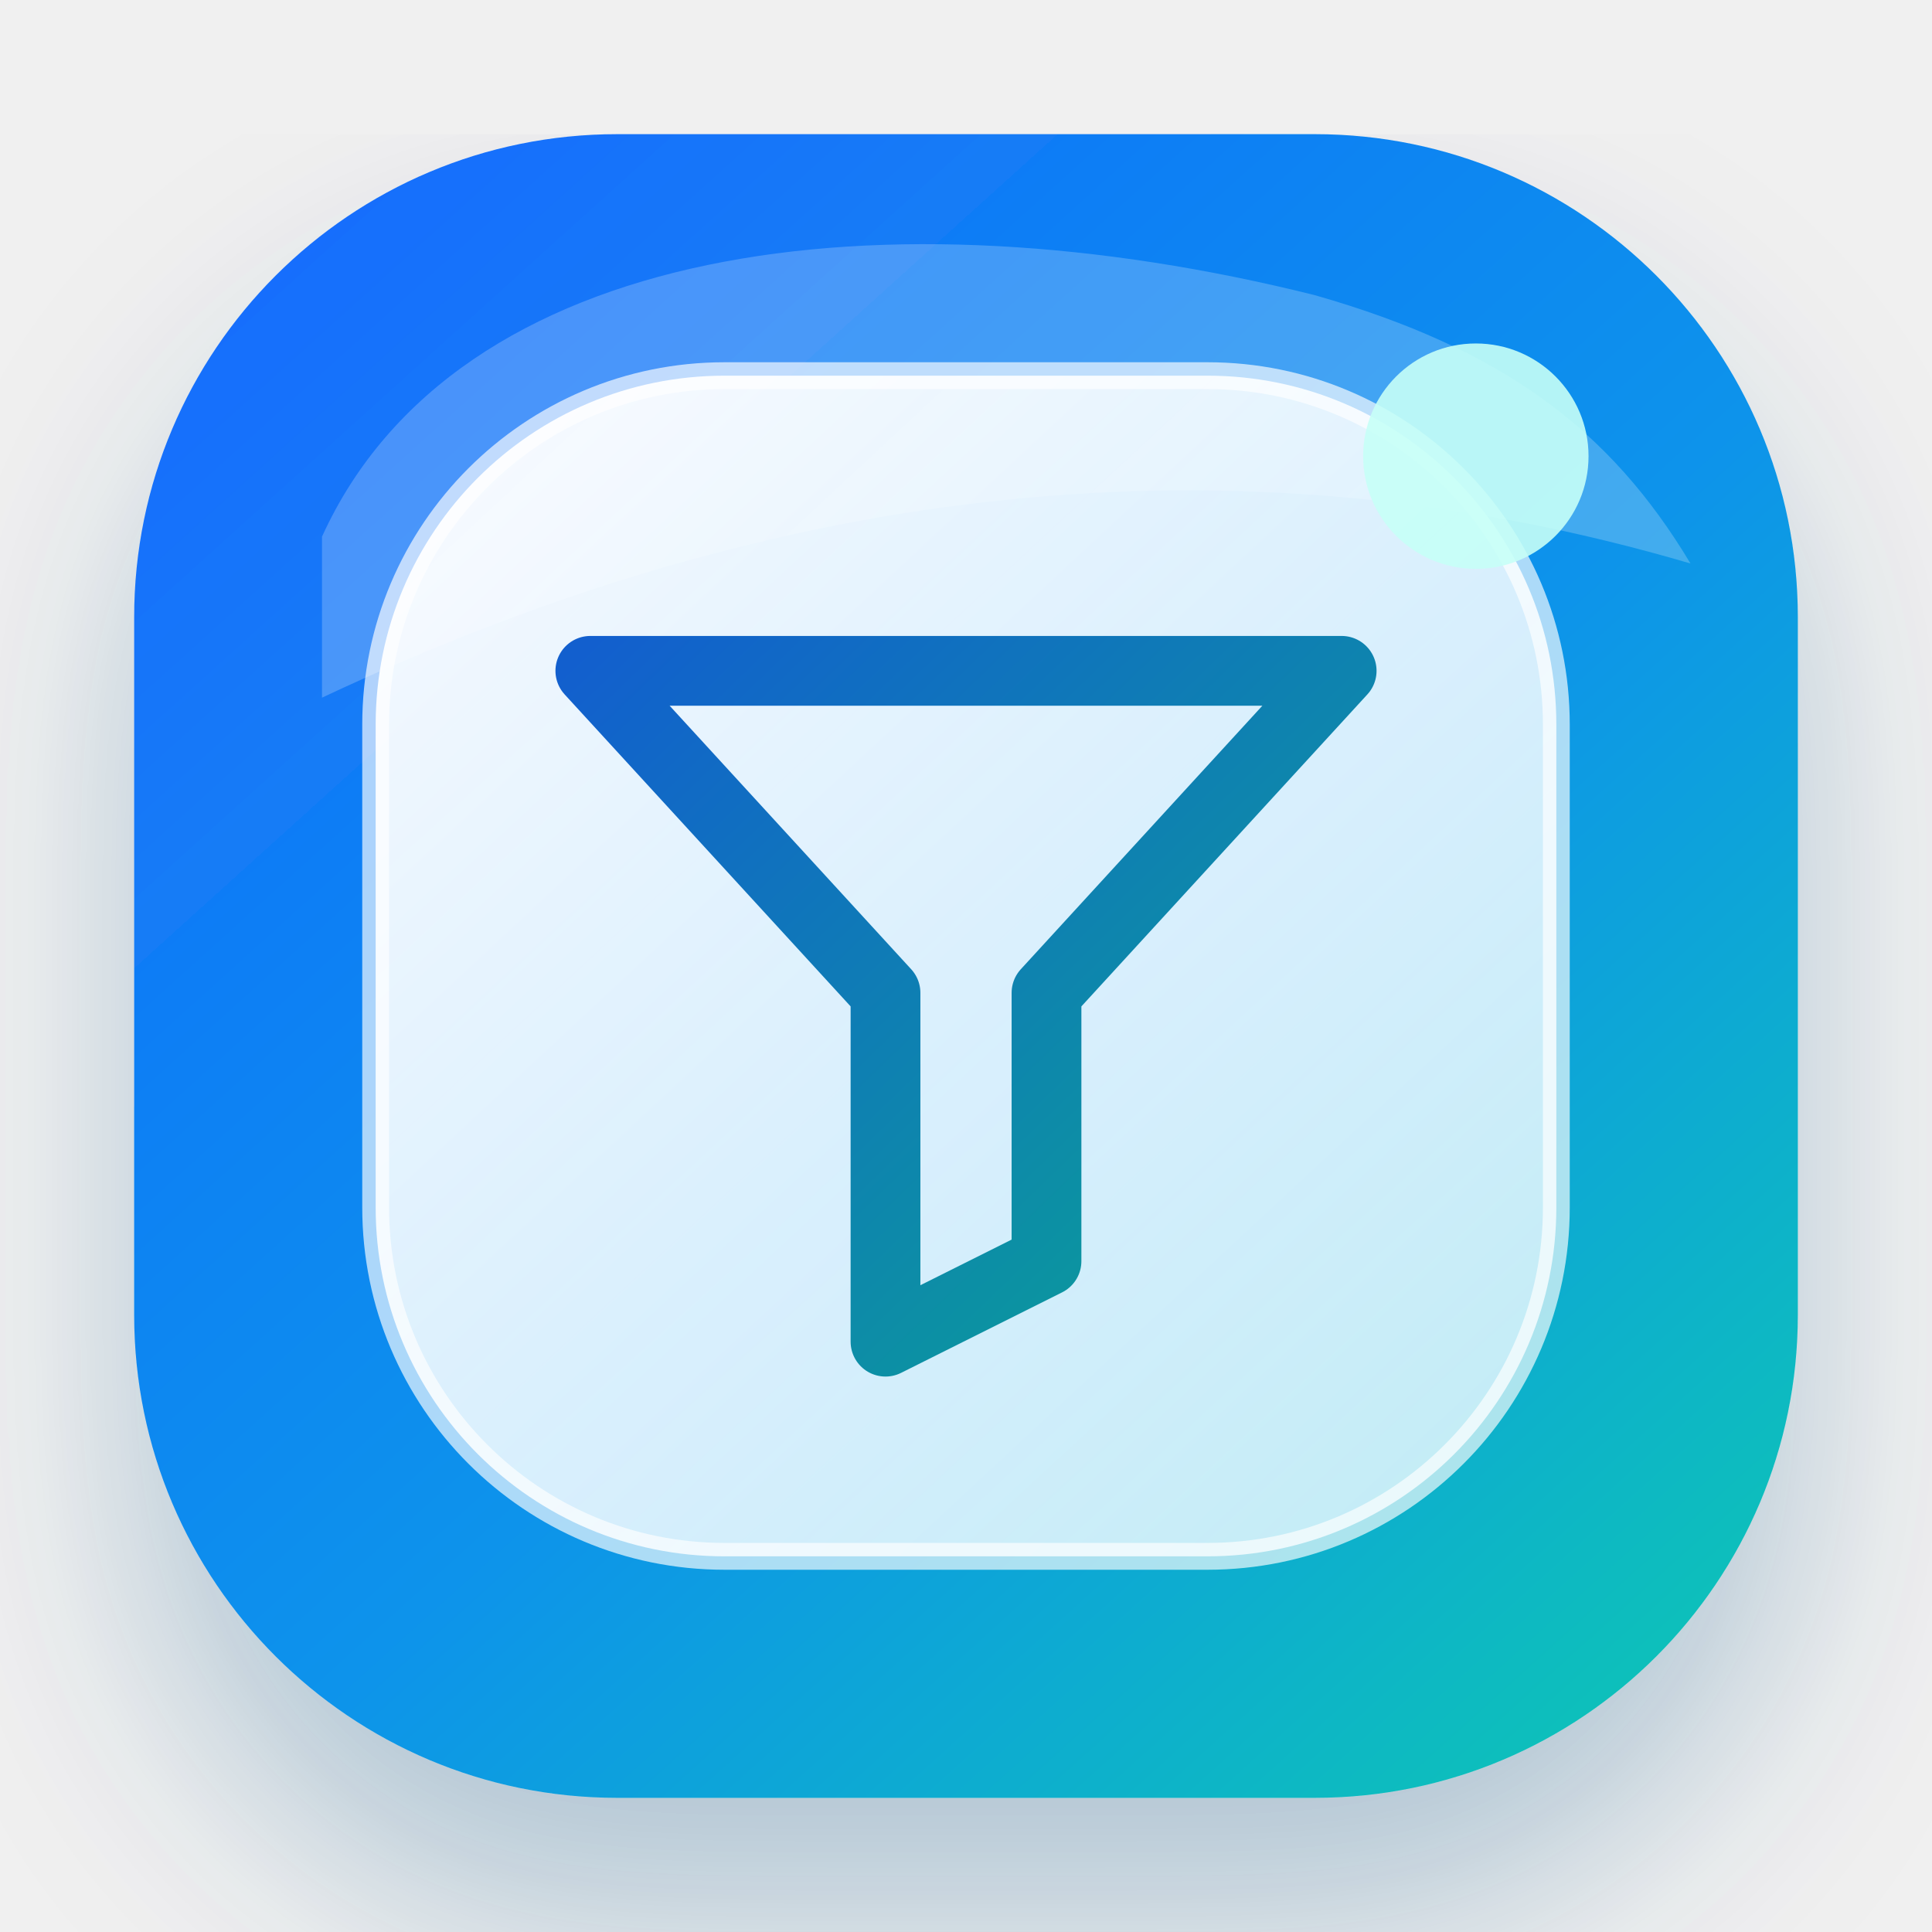
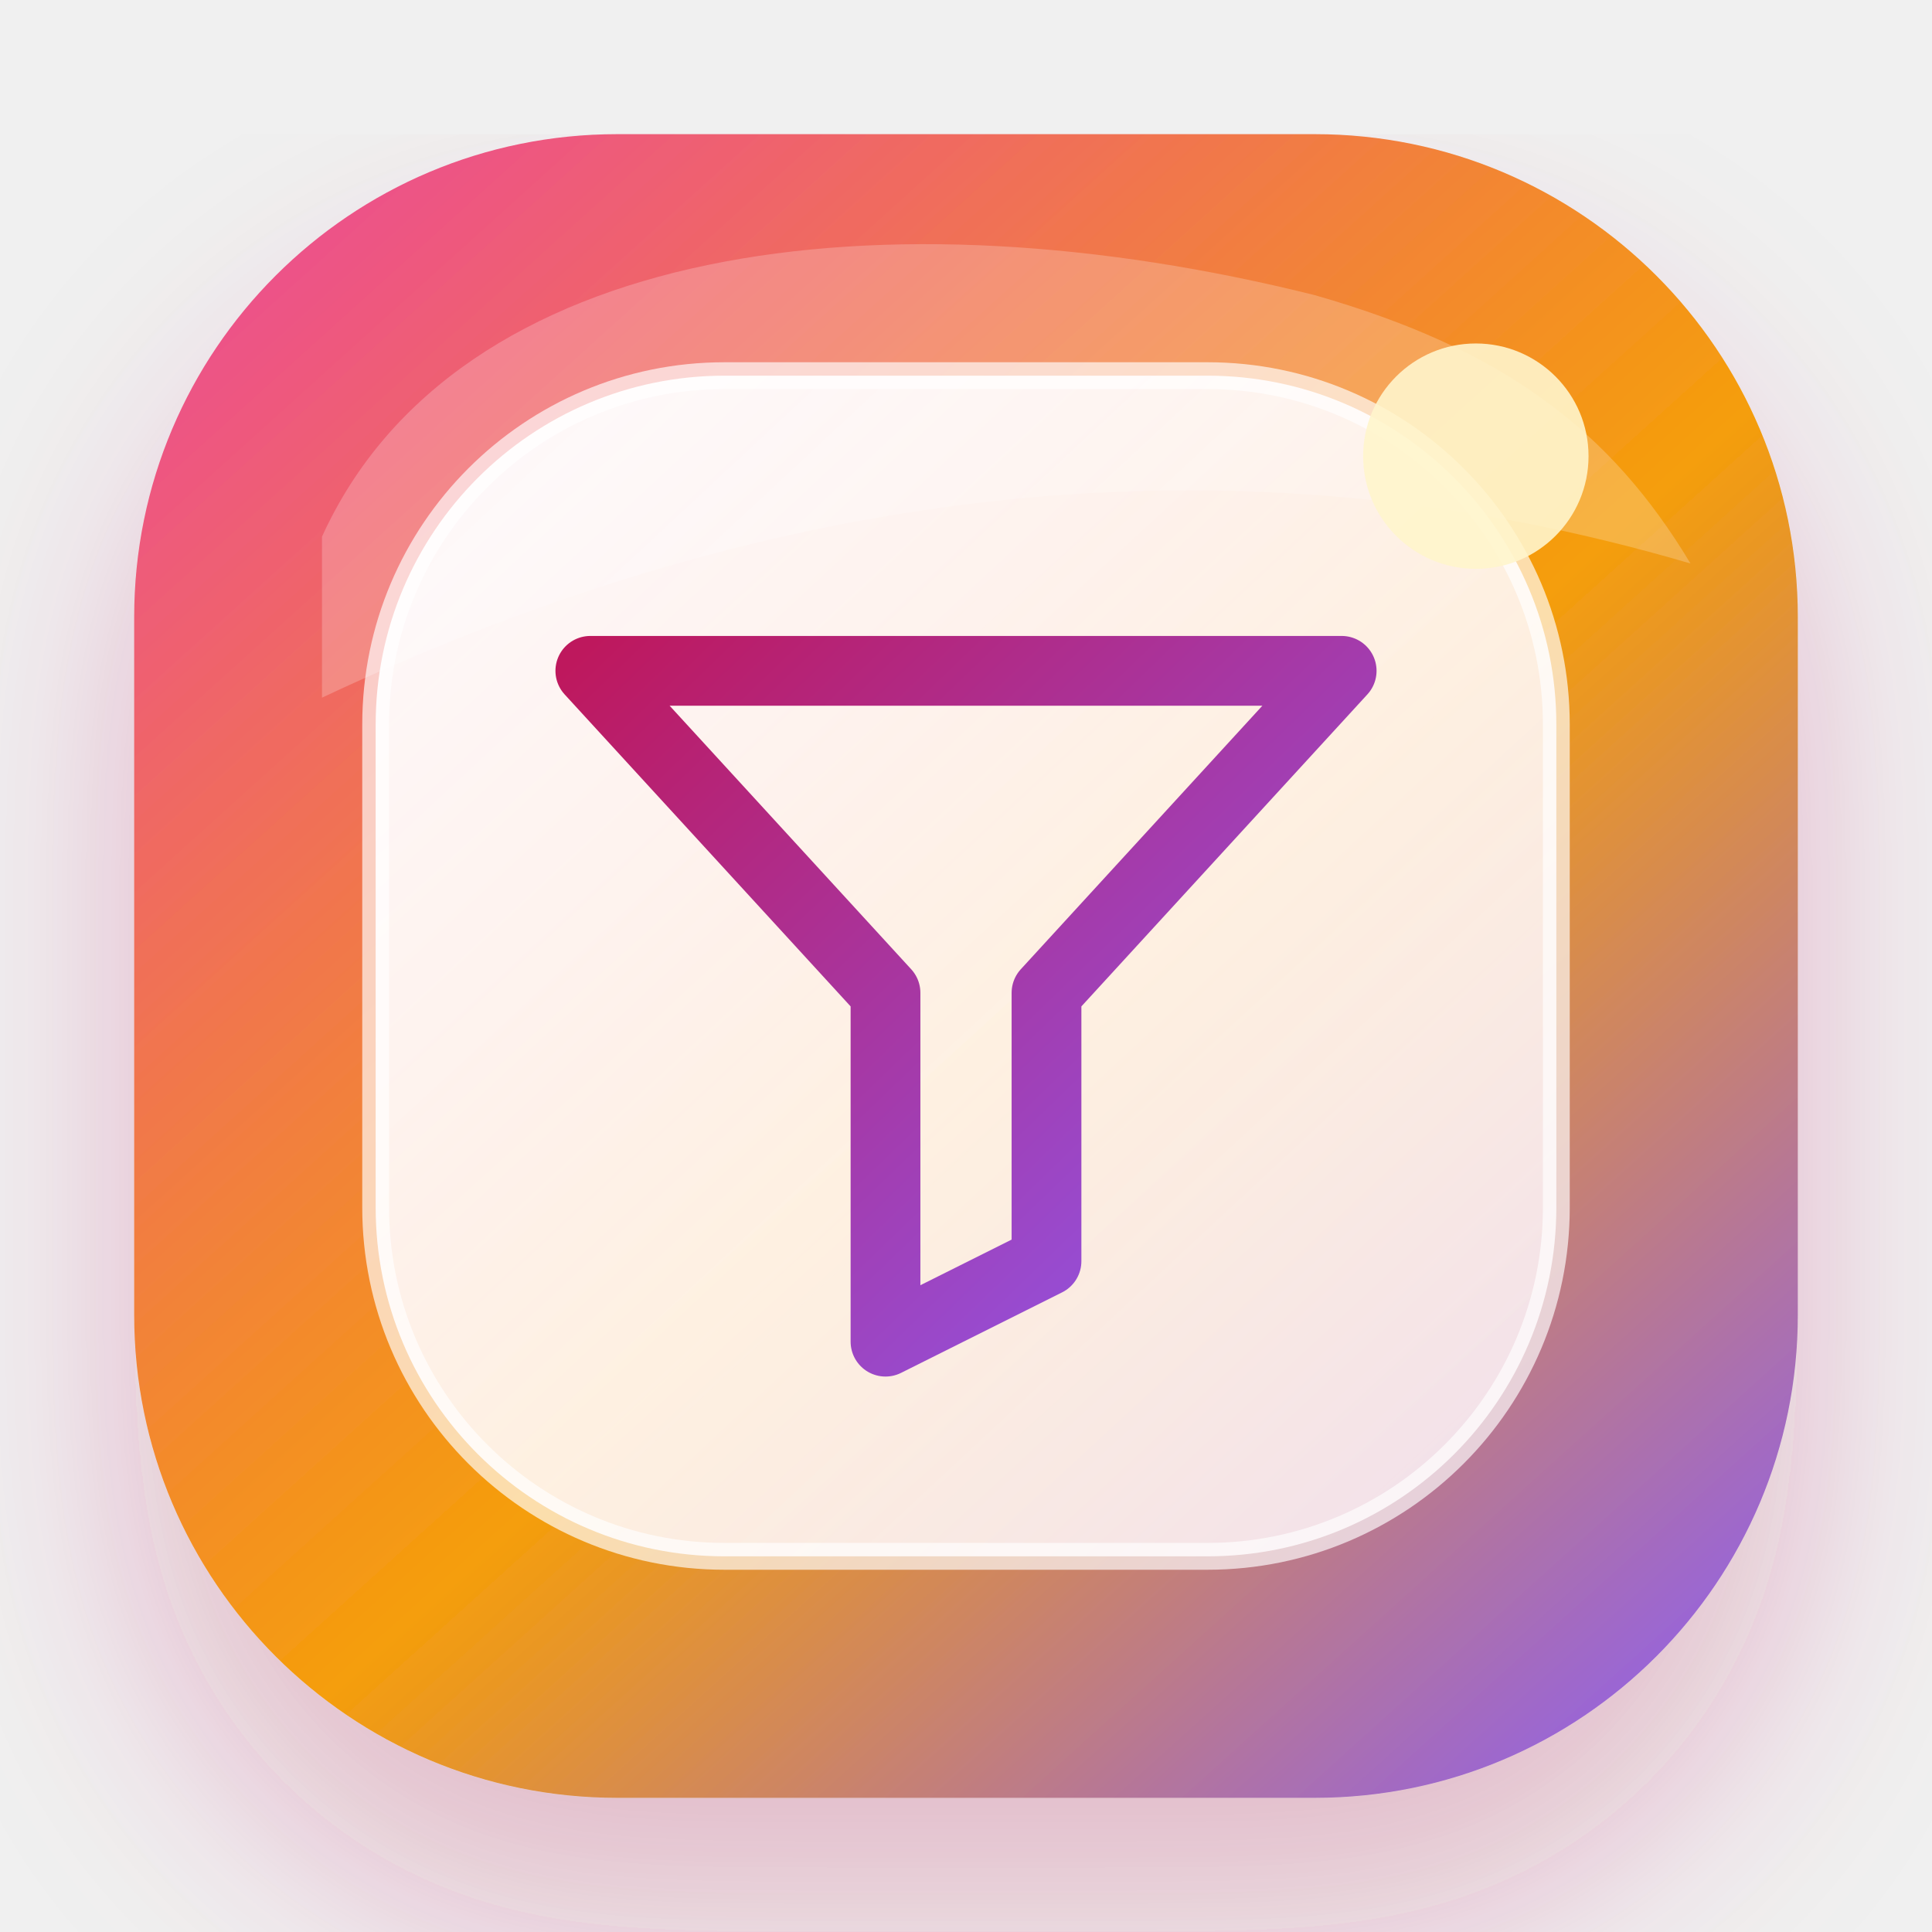
<svg xmlns="http://www.w3.org/2000/svg" viewBox="0 0 72 72" role="img" aria-label="Design Contrast">
  <defs>
    <linearGradient id="bg" x1="8" y1="5" x2="64" y2="67" gradientUnits="userSpaceOnUse">
-       <stop stop-color="#1769ff" />
-       <stop offset=".55" stop-color="#0b93eb" />
-       <stop offset="1" stop-color="#12c7b3" />
+       <stop stop-color="#ec4899" />
+       <stop offset=".55" stop-color="#f59e0b" />
+       <stop offset="1" stop-color="#8b5cf6" />
    </linearGradient>
    <linearGradient id="glass" x1="17" y1="15" x2="57" y2="58" gradientUnits="userSpaceOnUse">
      <stop stop-color="#ffffff" stop-opacity=".96" />
-       <stop offset="1" stop-color="#e8f8ff" stop-opacity=".82" />
+       <stop offset="1" stop-color="#fff7fb" stop-opacity=".82" />
    </linearGradient>
    <linearGradient id="ink" x1="23" y1="23" x2="50" y2="51" gradientUnits="userSpaceOnUse">
-       <stop stop-color="#125fce" />
-       <stop offset="1" stop-color="#0aa493" />
+       <stop stop-color="#be185d" />
+       <stop offset="1" stop-color="#8b5cf6" />
    </linearGradient>
    <filter id="ds" x="-30%" y="-30%" width="160%" height="175%">
-       <feDropShadow dx="0" dy="5" stdDeviation="4" flood-color="#0c4d84" flood-opacity=".25" />
+       <feDropShadow dx="0" dy="5" stdDeviation="4" flood-color="#be185d" flood-opacity=".25" />
    </filter>
  </defs>
  <rect x="5" y="5" width="62" height="62" rx="18" fill="url(#bg)" filter="url(#ds)" />
  <path d="M12 20C17 9 33 7 49 11c7 2 11 5 14 10-17-5-34-3-51 5z" fill="#fff" opacity=".22" />
  <rect x="14" y="14" width="44" height="44" rx="13" fill="url(#glass)" stroke="#fff" stroke-opacity=".66" />
-   <circle cx="55" cy="17" r="4.2" fill="#c7fff7" opacity=".9" />
+   <circle cx="55" cy="17" r="4.2" fill="#fff5cc" opacity=".9" />
  <g fill="none" stroke="url(#ink)" stroke-width="2.6" stroke-linecap="round" stroke-linejoin="round">
    <path d="M22 25h28l-11 12v10l-6 3V37z" />
  </g>
</svg>
